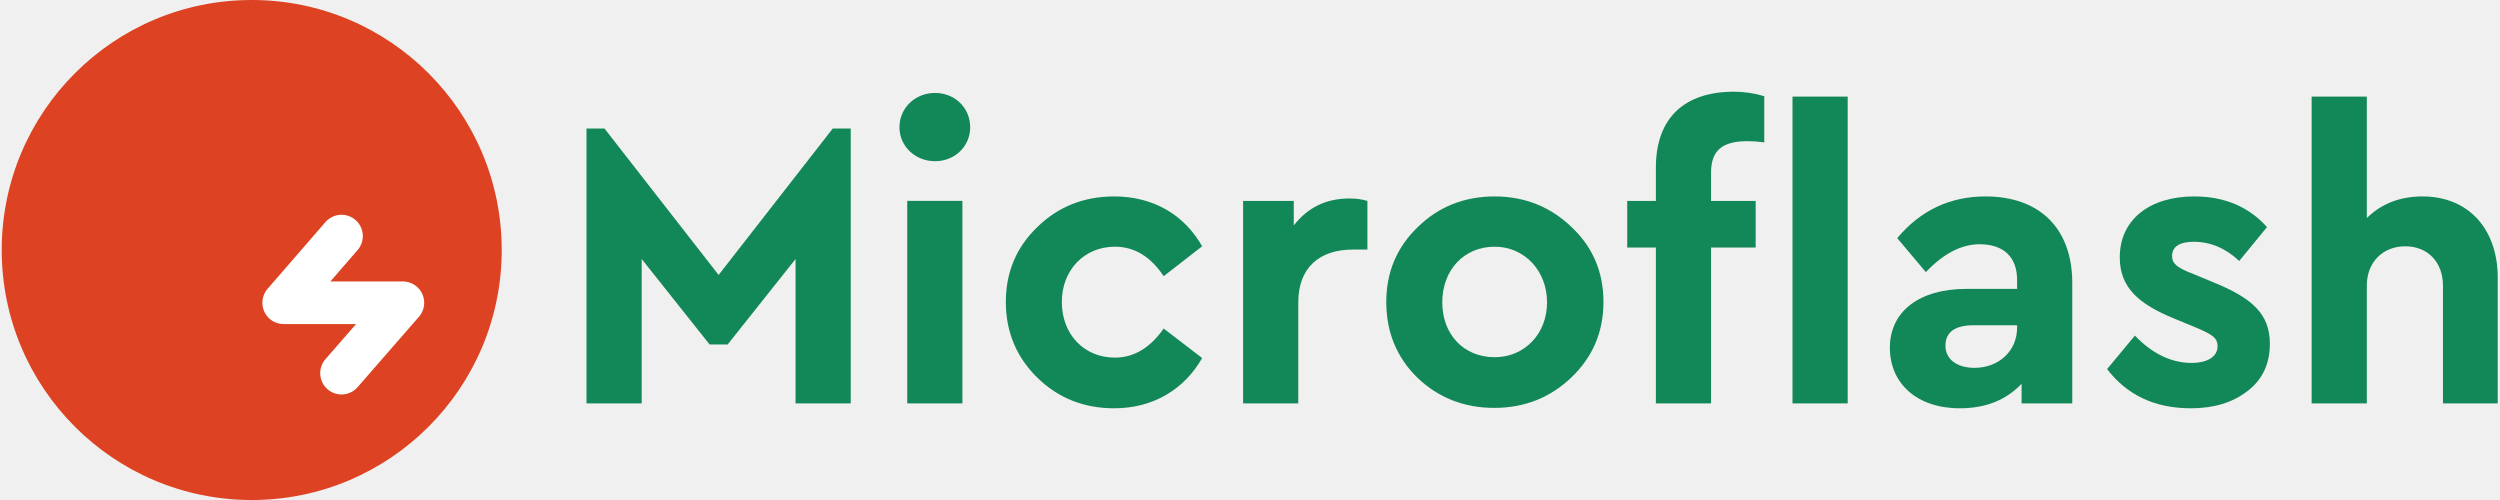
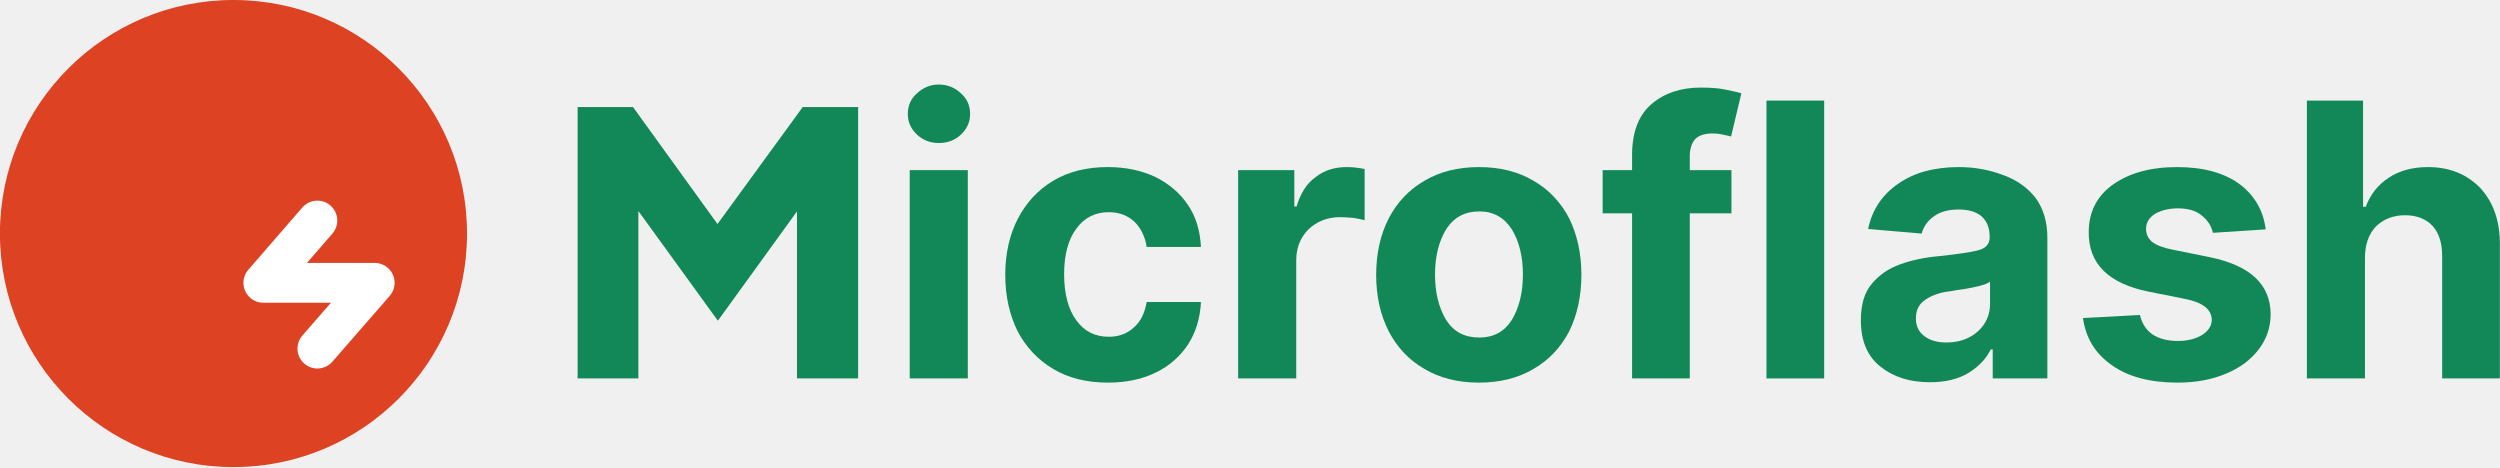
- <svg xmlns="http://www.w3.org/2000/svg" width="100%" height="100%" viewBox="0 0 880 176" version="1.1" style="fill-rule:evenodd;clip-rule:evenodd;stroke-linecap:round;stroke-linejoin:round;stroke-miterlimit:1.5;">
-   <circle cx="88.604" cy="88" r="88" style="fill:#dd4222;" />
-   <path d="M120.213,83.098l-20.358,23.474l41.961,0l-21.603,24.782" style="fill:none;fill-rule:nonzero;stroke:#fff;stroke-width:15px;" />
-   <path d="M252.953,96.783l-40.173,-51.542l-6.33,0l0,96.75l19.422,0l0,-50.823l23.912,30.091l6.338,0l23.912,-30.091l0,50.823l19.422,0l0,-96.75l-6.33,0l-40.173,51.542Z" style="fill:#128758;fill-rule:nonzero;" />
-   <path d="M341.504,44.8c0,-6.907 -5.468,-12.087 -12.375,-12.087c-6.907,0 -12.519,5.18 -12.519,12.087c0,6.763 5.612,11.943 12.519,11.943c6.907,0 12.375,-5.18 12.375,-11.943Zm-22.158,25.911l0,71.28l19.422,0l0,-71.28l-19.422,0Z" style="fill:#128758;fill-rule:nonzero;" />
-   <path d="M392.192,69.145c-10.656,0 -19.727,3.596 -27.064,10.789c-7.337,7.049 -11.078,15.837 -11.078,26.354c0,10.517 3.741,19.449 11.078,26.642c7.337,7.193 16.408,10.789 27.064,10.789c13.824,0 24.768,-6.761 30.96,-17.694l-13.536,-10.373c-4.752,6.771 -10.512,10.229 -17.136,10.229c-10.944,0 -18.72,-8.212 -18.72,-19.593c0,-11.093 7.776,-19.449 18.72,-19.449c6.768,0 12.528,3.458 17.136,10.373l13.536,-10.517c-6.192,-10.933 -16.992,-17.55 -30.96,-17.55Z" style="fill:#128758;fill-rule:nonzero;" />
-   <path d="M474.992,69.865c-8.208,0 -14.688,3.165 -19.583,9.495l0,-8.632l-17.839,0l0,71.263l19.422,0l0,-35.568c0,-12.24 7.488,-18.576 19.152,-18.576l5.184,0l0,-17.119c-1.872,-0.575 -3.888,-0.863 -6.336,-0.863Z" style="fill:#128758;fill-rule:nonzero;" />
-   <path d="M526.121,69.145c-10.661,0 -19.736,3.596 -27.073,10.789c-7.337,7.049 -11.078,15.837 -11.078,26.354c0,10.517 3.597,19.449 10.934,26.642c7.337,7.049 16.412,10.645 27.073,10.645c10.661,0 19.736,-3.596 27.217,-10.789c7.481,-7.193 11.222,-15.981 11.222,-26.498c0,-10.517 -3.741,-19.305 -11.222,-26.354c-7.481,-7.193 -16.556,-10.789 -27.073,-10.789Zm0,17.694c10.517,0 18.441,8.5 18.441,19.593c0,11.093 -7.924,19.305 -18.441,19.305c-10.805,0 -18.441,-7.924 -18.441,-19.305c0,-11.381 7.636,-19.593 18.441,-19.593Z" style="fill:#128758;fill-rule:nonzero;" />
-   <path d="M582.866,70.729l-10.08,0l0,16.398l10.08,0l0,54.864l19.422,0l0,-54.864l15.706,0l0,-16.398l-15.706,0l0,-9.944c0,-8.071 4.179,-11.098 12.968,-11.098c1.729,0 3.602,0.144 5.764,0.432l0,-16.256c-3.314,-1.007 -6.917,-1.582 -10.663,-1.582c-17.133,0 -27.491,8.919 -27.491,26.774l0,11.674Zm48.096,71.262l19.422,0l0,-107.984l-19.422,0l0,107.984Z" style="fill:#128758;fill-rule:nonzero;" />
-   <path d="M698.922,69.145c-12.537,0 -22.898,4.891 -31.098,14.672l10.07,11.961c6.187,-6.487 12.526,-9.803 18.867,-9.803c8.646,0 13.257,4.613 13.257,12.542l0,3.172l-17.869,0c-16.556,0 -26.915,7.909 -26.915,20.727c0,12.53 9.495,21.303 24.61,21.303c9.078,0 16.283,-2.876 21.757,-8.629l0,6.901l17.839,0l0,-42.32c0,-19.738 -11.941,-30.526 -30.518,-30.526Zm-3.891,60.336c-6.196,0 -10.231,-3.028 -10.231,-7.785c0,-4.758 3.314,-7.209 9.943,-7.209l15.275,0l0,0.865c0,8.218 -6.485,14.129 -14.987,14.129Z" style="fill:#128758;fill-rule:nonzero;" />
-   <path d="M772.361,69.145c-15.553,0 -26.199,8.055 -26.199,21.422c0,10.481 6.33,16.367 19.423,21.68l7.641,3.158c5.334,2.298 7.352,3.446 7.352,6.461c0,3.877 -3.892,5.887 -9.082,5.887c-7.064,0 -13.825,-3.159 -20.011,-9.62l-9.787,11.778c7.053,9.205 16.836,13.808 29.509,13.808c8.074,0 14.694,-2.014 19.873,-6.041c5.323,-4.028 7.912,-9.637 7.912,-16.673c0,-10.481 -6.186,-16.081 -20,-21.68l-6.92,-2.872c-5.622,-2.153 -7.496,-3.589 -7.496,-6.317c0,-3.302 2.595,-5.025 7.641,-5.025c5.91,0 11.238,2.297 15.986,6.748l9.782,-11.926c-6.474,-7.192 -14.961,-10.788 -25.624,-10.788Z" style="fill:#128758;fill-rule:nonzero;" />
-   <path d="M852.717,69.145c-7.925,0 -14.554,2.589 -19.597,7.624l0,-42.76l-19.422,0l0,107.982l19.422,0l0,-41.472c0,-8.208 5.62,-13.824 13.545,-13.824c7.925,0 13.257,5.616 13.257,13.824l0,41.472l19.278,0l0,-44.208c0,-17.274 -10.358,-28.638 -26.483,-28.638Z" style="fill:#128758;fill-rule:nonzero;" />
+ <svg xmlns="http://www.w3.org/2000/svg" width="100%" height="100%" viewBox="0 0 942 176" version="1.1" style="fill-rule:evenodd;clip-rule:evenodd;stroke-linecap:round;stroke-linejoin:round;stroke-miterlimit:1.5;">
+   <circle cx="87.976" cy="88" r="88" style="fill:#dd4222;" />
+   <path d="M119.585,83.098l-20.358,23.474l41.961,0l-21.603,24.782" style="fill:none;fill-rule:nonzero;stroke:#fff;stroke-width:15px;" />
+   <g transform="matrix(1,0,0,1,-13.6224,33.5434)">
+     <g transform="matrix(144,0,0,144,220.468,109.045)">
+       <path d="M0.075,-0.71l0,0.71l0.159,0l0,-0.438l0.208,0.287l0.207,-0.286l0,0.437l0.16,0l0,-0.71l-0.145,0l-0.223,0.306l-0.221,-0.306l-0.145,0Z" style="fill:#128758;fill-rule:nonzero;" />
+     </g>
+     <g transform="matrix(144,0,0,144,347.764,109.045)">
+       <path d="M0.06,0l0,-0.545l0.152,0l0,0.545l-0.152,0Zm0.076,-0.616c-0.022,0 -0.041,-0.007 -0.057,-0.022c-0.016,-0.015 -0.024,-0.033 -0.024,-0.054c0,-0.022 0.008,-0.04 0.024,-0.054c0.016,-0.015 0.035,-0.023 0.057,-0.023c0.023,0 0.042,0.008 0.058,0.023c0.016,0.014 0.024,0.032 0.024,0.054c0,0.021 -0.008,0.039 -0.024,0.054c-0.016,0.015 -0.035,0.022 -0.058,0.022Z" style="fill:#128758;fill-rule:nonzero;" />
+     </g>
+     <g transform="matrix(144,0,0,144,386.935,109.045)">
+       <path d="M0.307,0.011c-0.056,0 -0.104,-0.012 -0.144,-0.036c-0.04,-0.024 -0.071,-0.057 -0.093,-0.099c-0.021,-0.043 -0.032,-0.091 -0.032,-0.147c0,-0.055 0.011,-0.105 0.033,-0.147c0.022,-0.042 0.052,-0.075 0.092,-0.099c0.04,-0.024 0.088,-0.036 0.143,-0.036c0.048,0 0.089,0.009 0.125,0.026c0.036,0.018 0.064,0.042 0.085,0.073c0.021,0.031 0.032,0.068 0.034,0.11l-0.142,0c-0.004,-0.027 -0.015,-0.049 -0.032,-0.066c-0.017,-0.016 -0.04,-0.025 -0.067,-0.025c-0.035,0 -0.064,0.014 -0.085,0.043c-0.021,0.028 -0.032,0.068 -0.032,0.119c0,0.052 0.011,0.093 0.032,0.121c0.021,0.029 0.049,0.043 0.085,0.043c0.026,0 0.048,-0.008 0.065,-0.024c0.018,-0.015 0.029,-0.038 0.034,-0.067l0.142,0c-0.002,0.042 -0.013,0.078 -0.033,0.11c-0.021,0.032 -0.049,0.057 -0.084,0.074c-0.036,0.018 -0.078,0.027 -0.126,0.027Z" style="fill:#128758;fill-rule:nonzero;" />
+     </g>
+     <g transform="matrix(144,0,0,144,471.514,109.045)">
+       <path d="M0.06,0l0,-0.545l0.147,0l0,0.095l0.006,0c0.01,-0.034 0.026,-0.06 0.05,-0.077c0.023,-0.018 0.05,-0.026 0.081,-0.026c0.017,0 0.032,0.002 0.047,0.005l0,0.134c-0.007,-0.002 -0.017,-0.004 -0.029,-0.006c-0.013,-0.001 -0.024,-0.002 -0.035,-0.002c-0.033,0 -0.061,0.011 -0.083,0.032c-0.021,0.021 -0.032,0.048 -0.032,0.081l0,0.309l-0.152,0Z" style="fill:#128758;fill-rule:nonzero;" />
+     </g>
+     <g transform="matrix(144,0,0,144,526.69,109.045)">
+       <path d="M0.307,0.011c-0.055,0 -0.103,-0.012 -0.143,-0.036c-0.04,-0.023 -0.071,-0.056 -0.093,-0.098c-0.022,-0.043 -0.033,-0.092 -0.033,-0.148c0,-0.056 0.011,-0.105 0.033,-0.148c0.022,-0.042 0.053,-0.075 0.093,-0.098c0.04,-0.024 0.088,-0.036 0.143,-0.036c0.055,0 0.103,0.012 0.143,0.036c0.04,0.023 0.071,0.056 0.093,0.098c0.021,0.043 0.032,0.092 0.032,0.148c0,0.056 -0.011,0.105 -0.032,0.148c-0.022,0.042 -0.053,0.075 -0.093,0.098c-0.04,0.024 -0.088,0.036 -0.143,0.036Zm0.001,-0.118c0.037,0 0.065,-0.015 0.085,-0.046c0.019,-0.032 0.029,-0.071 0.029,-0.119c0,-0.047 -0.01,-0.087 -0.029,-0.118c-0.02,-0.031 -0.048,-0.047 -0.085,-0.047c-0.039,0 -0.067,0.016 -0.087,0.047c-0.019,0.031 -0.029,0.071 -0.029,0.118c0,0.048 0.01,0.087 0.029,0.119c0.02,0.031 0.048,0.046 0.087,0.046Z" style="fill:#128758;fill-rule:nonzero;" />
+     </g>
+     <g transform="matrix(144,0,0,144,615.054,109.045)">
+       <path d="M0.354,-0.545l0,0.113l-0.109,0l0,0.432l-0.151,0l0,-0.432l-0.077,0l0,-0.113l0.077,0l0,-0.04c0,-0.059 0.017,-0.104 0.051,-0.133c0.034,-0.029 0.077,-0.043 0.128,-0.043c0.023,0 0.045,0.001 0.064,0.005c0.019,0.004 0.034,0.007 0.043,0.01l-0.027,0.113c-0.006,-0.002 -0.013,-0.003 -0.022,-0.005c-0.008,-0.002 -0.017,-0.003 -0.026,-0.003c-0.023,0 -0.038,0.006 -0.047,0.016c-0.008,0.01 -0.013,0.025 -0.013,0.043l0,0.037l0.109,0Z" style="fill:#128758;fill-rule:nonzero;" />
+     </g>
+     <g transform="matrix(144,0,0,144,670.588,109.045)">
+       <rect x="0.06" y="-0.727" width="0.151" height="0.727" style="fill:#128758;fill-rule:nonzero;" />
+     </g>
+     <g transform="matrix(144,0,0,144,709.758,109.045)">
+       <path d="M0.216,0.01c-0.052,0 -0.095,-0.013 -0.13,-0.041c-0.034,-0.027 -0.051,-0.067 -0.051,-0.121c0,-0.041 0.009,-0.073 0.029,-0.096c0.019,-0.023 0.044,-0.04 0.075,-0.051c0.031,-0.011 0.065,-0.018 0.101,-0.021c0.047,-0.005 0.081,-0.01 0.101,-0.015c0.021,-0.005 0.031,-0.017 0.031,-0.034l0,-0.002c0,-0.023 -0.007,-0.04 -0.021,-0.053c-0.014,-0.012 -0.034,-0.018 -0.06,-0.018c-0.027,0 -0.049,0.006 -0.065,0.018c-0.016,0.011 -0.027,0.027 -0.032,0.045l-0.14,-0.012c0.01,-0.049 0.036,-0.089 0.078,-0.118c0.041,-0.029 0.094,-0.044 0.16,-0.044c0.04,0 0.078,0.007 0.113,0.02c0.035,0.012 0.064,0.032 0.086,0.059c0.021,0.028 0.032,0.063 0.032,0.106l0,0.368l-0.143,0l0,-0.076l-0.005,0c-0.013,0.026 -0.033,0.046 -0.059,0.062c-0.027,0.016 -0.06,0.024 -0.1,0.024Zm0.043,-0.104c0.033,0 0.061,-0.01 0.082,-0.029c0.021,-0.019 0.032,-0.043 0.032,-0.072l0,-0.058c-0.006,0.004 -0.015,0.008 -0.028,0.011c-0.012,0.003 -0.025,0.006 -0.039,0.008c-0.015,0.002 -0.027,0.004 -0.038,0.006c-0.027,0.003 -0.048,0.011 -0.064,0.022c-0.017,0.011 -0.025,0.027 -0.025,0.049c0,0.021 0.008,0.036 0.023,0.047c0.015,0.011 0.034,0.016 0.057,0.016Z" style="fill:#128758;fill-rule:nonzero;" />
+     </g>
+     <g transform="matrix(144,0,0,144,793.315,109.045)">
+       <path d="M0.514,-0.39l-0.138,0.009c-0.004,-0.018 -0.014,-0.033 -0.029,-0.045c-0.015,-0.013 -0.036,-0.019 -0.063,-0.019c-0.023,0 -0.043,0.005 -0.059,0.014c-0.016,0.01 -0.024,0.023 -0.024,0.04c0,0.013 0.005,0.024 0.015,0.033c0.011,0.009 0.029,0.016 0.054,0.021l0.099,0.02c0.105,0.022 0.157,0.071 0.158,0.148c0,0.036 -0.011,0.067 -0.032,0.094c-0.021,0.027 -0.049,0.048 -0.086,0.063c-0.036,0.015 -0.078,0.023 -0.125,0.023c-0.072,0 -0.13,-0.015 -0.173,-0.046c-0.043,-0.03 -0.068,-0.071 -0.075,-0.123l0.149,-0.008c0.005,0.022 0.016,0.039 0.033,0.051c0.017,0.011 0.039,0.017 0.066,0.017c0.027,0 0.048,-0.006 0.064,-0.016c0.016,-0.01 0.025,-0.024 0.025,-0.04c-0.001,-0.027 -0.024,-0.045 -0.07,-0.054l-0.095,-0.019c-0.105,-0.021 -0.158,-0.073 -0.157,-0.156c0,-0.052 0.021,-0.094 0.063,-0.124c0.042,-0.03 0.098,-0.046 0.168,-0.046c0.069,0 0.123,0.015 0.163,0.044c0.039,0.029 0.063,0.069 0.069,0.119Z" style="fill:#128758;fill-rule:nonzero;" />
+     </g>
+     <g transform="matrix(144,0,0,144,874.213,109.045)">
+       <path d="M0.212,-0.315l0,0.315l-0.152,0l0,-0.727l0.147,0l0,0.278l0.007,0c0.012,-0.032 0.032,-0.058 0.06,-0.076c0.027,-0.018 0.061,-0.028 0.103,-0.028c0.057,0 0.102,0.019 0.137,0.055c0.034,0.037 0.052,0.087 0.051,0.151l0,0.347l-0.151,0l0,-0.32c0,-0.034 -0.008,-0.06 -0.025,-0.079c-0.017,-0.018 -0.041,-0.028 -0.072,-0.028c-0.031,0 -0.056,0.01 -0.076,0.029c-0.019,0.02 -0.029,0.047 -0.029,0.083Z" style="fill:#128758;fill-rule:nonzero;" />
+     </g>
+   </g>
</svg>
